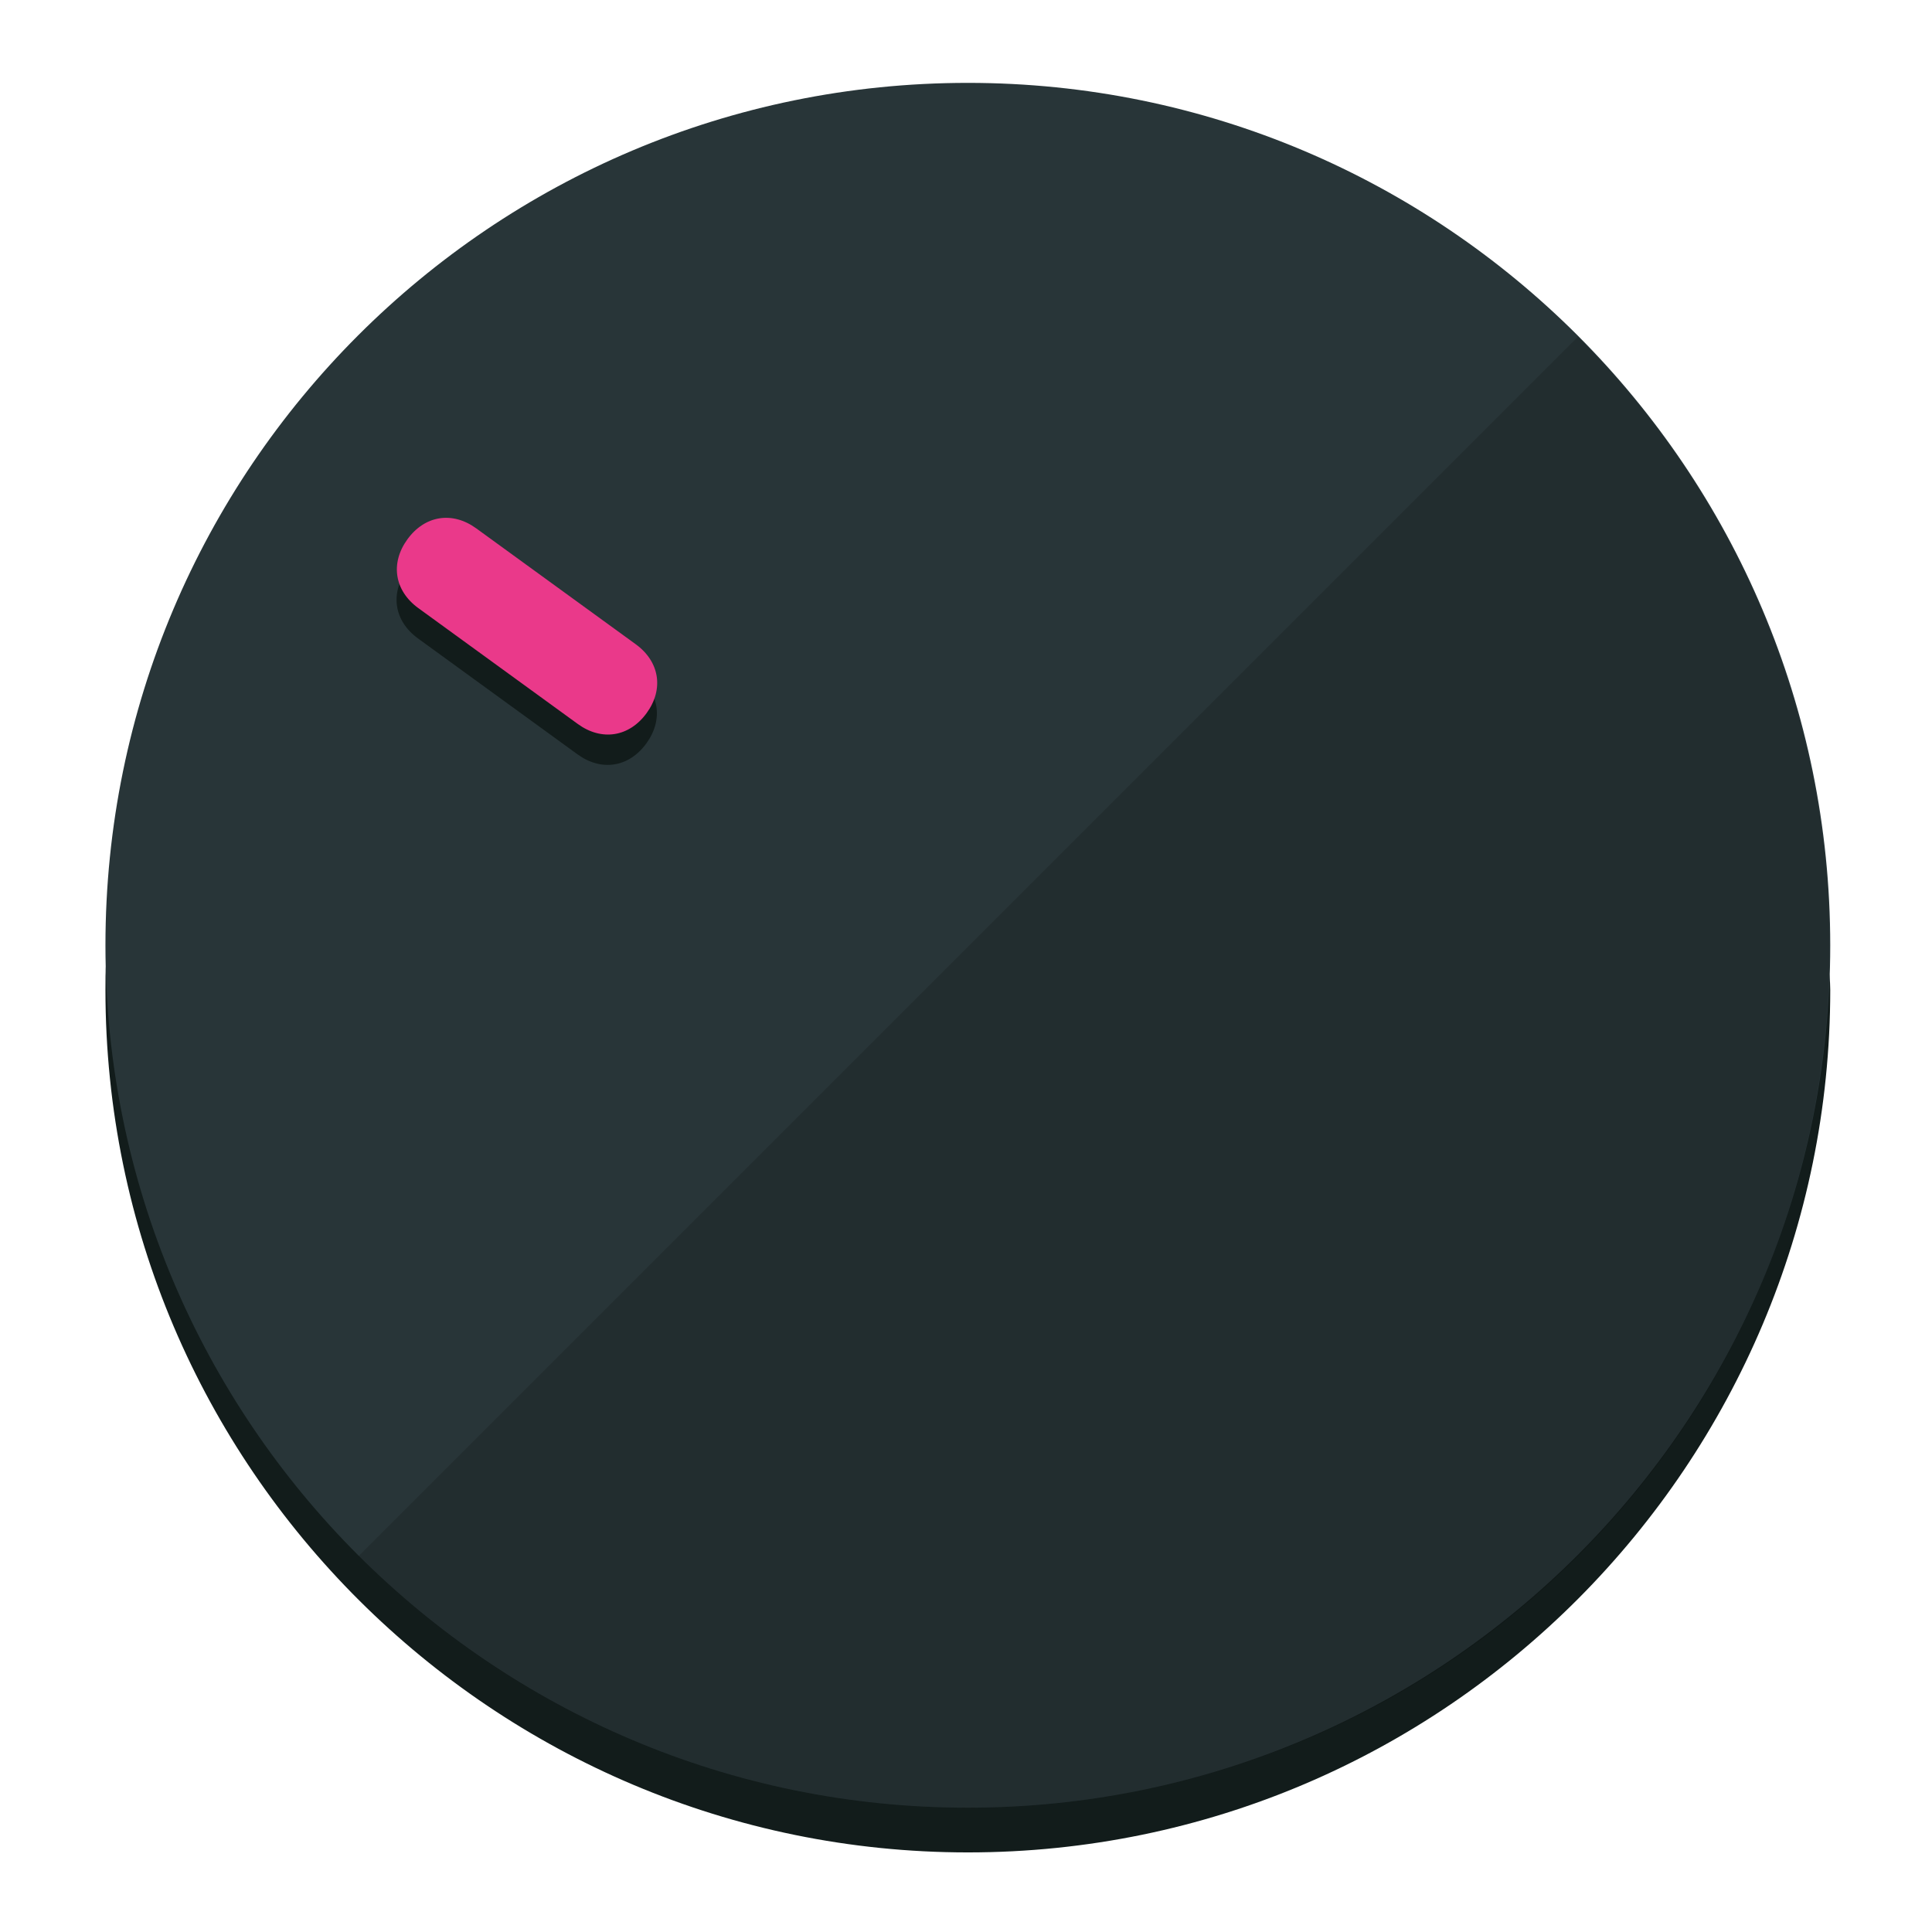
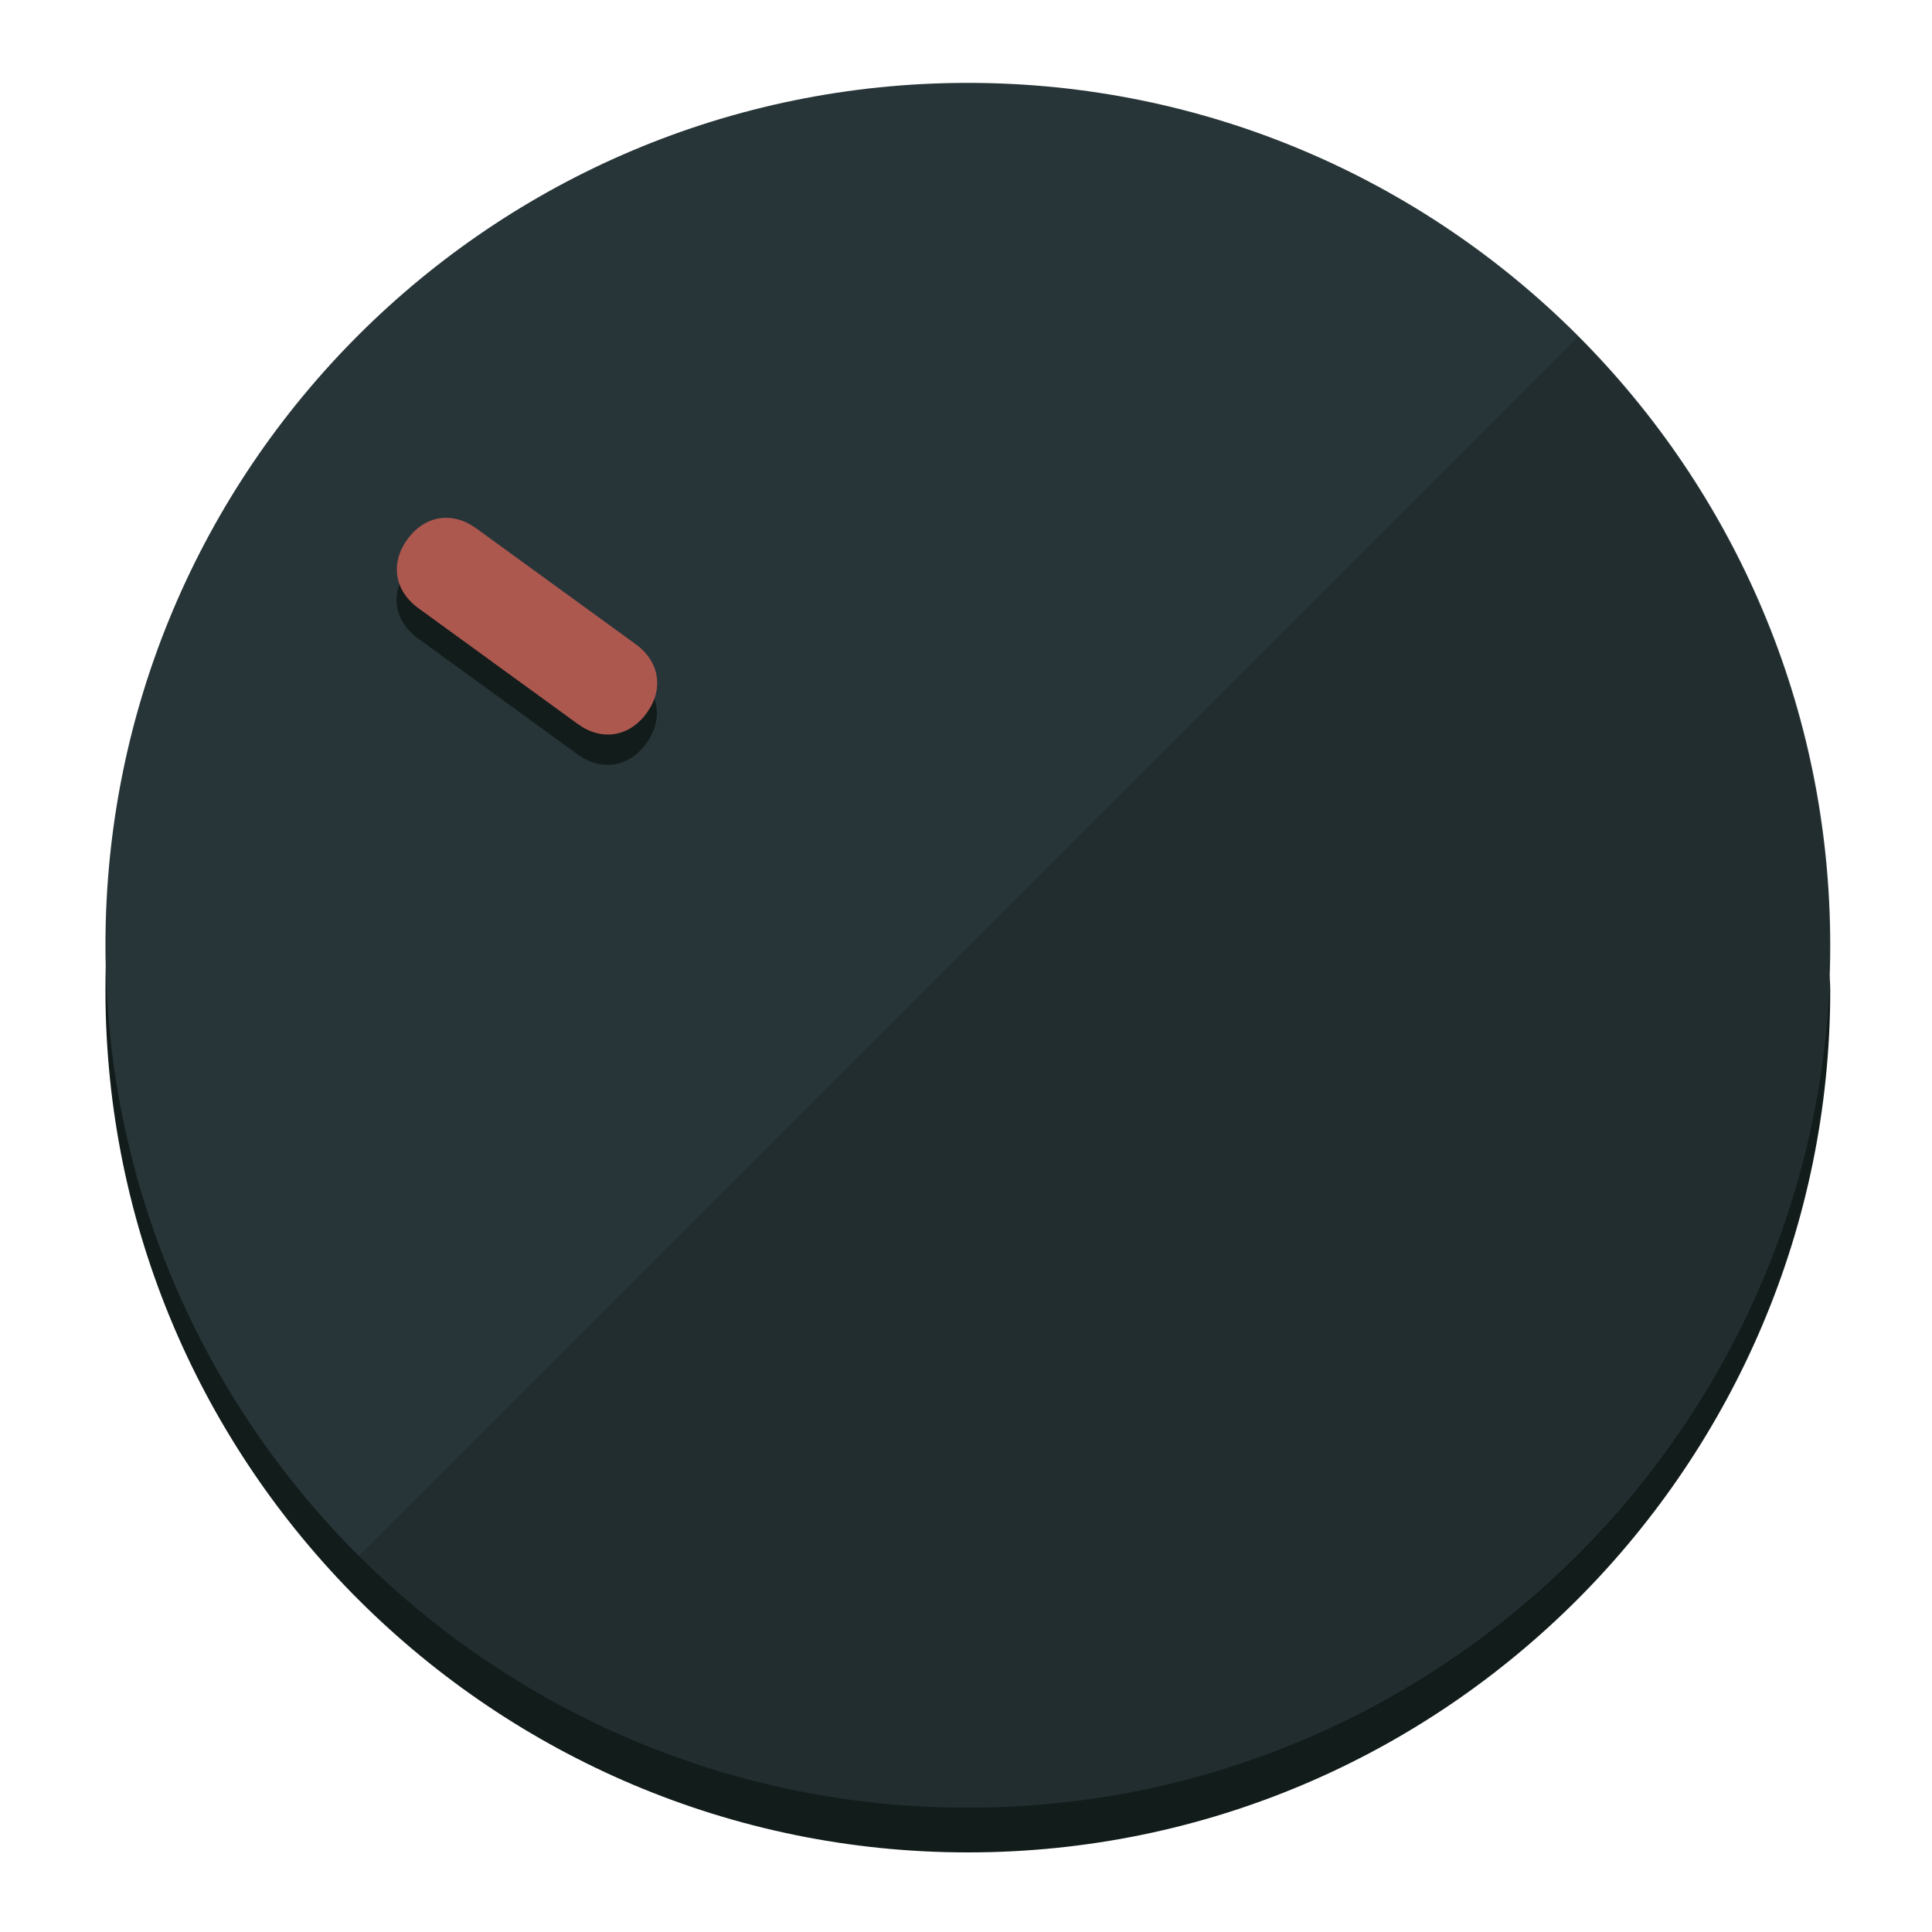
<svg xmlns="http://www.w3.org/2000/svg" height="120px" width="120px" version="1.1" id="Layer_1" viewBox="0 0 496.8 496.8" xml:space="preserve">
  <defs id="defs23" />
  <g id="g3158">
    <path style="display:inline;fill:#121c1b;fill-opacity:1;stroke-width:1.584" d="m 248.875,445.92 c 116.582,0 212.89,-91.238 220.493,-205.286 0,5.069 1.267,8.87 1.267,13.939 0,121.651 -98.842,221.76 -221.76,221.76 -121.651,0 -221.76,-98.842 -221.76,-221.76 0,-5.069 0,-8.87 1.267,-13.939 7.603,114.048 103.91,205.286 220.493,205.286 z" id="path8" />
    <circle style="display:inline;fill:#283538;fill-opacity:1;stroke-width:1.584" cx="248.875" cy="243.071" r="221.76" id="circle12" />
    <path style="display:inline;fill:#000000;fill-opacity:0.154;stroke-width:1.587" d="m 405.744,86.606 c 86.308,86.308 86.308,227.193 0,313.5 -86.308,86.308 -227.193,86.308 -313.5,0" id="path14" />
  </g>
  <g id="g3198">
    <circle style="display:none;fill:#000000;fill-opacity:0;stroke-width:1.584" cx="-51.017" cy="344.188" r="221.76" id="circle12-3" transform="rotate(-54)" />
    <path style="display:inline;fill:#121c1b;fill-opacity:1;stroke-width:1.584" d="m 163.397,173.469 c 6.151,4.469 7.272,11.549 2.803,17.7 v 0 c -4.469,6.151 -11.549,7.272 -17.7,2.803 l -41.007,-29.794 c -6.151,-4.469 -7.272,-11.549 -2.803,-17.7 v 0 c 4.469,-6.151 11.549,-7.272 17.7,-2.803 z" id="path3789" />
-     <path style="display:inline;fill:#ea398a;stroke-width:1.584" d="m 163.475,165.664 c 6.151,4.469 7.272,11.549 2.803,17.7 v 0 c -4.469,6.151 -11.549,7.272 -17.7,2.803 l -41.007,-29.794 c -6.151,-4.469 -7.272,-11.549 -2.803,-17.7 v 0 c 4.469,-6.151 11.549,-7.272 17.7,-2.803 z" id="path915" />
+     <path style="display:inline;fill:#AD584F;stroke-width:1.584" d="m 163.475,165.664 c 6.151,4.469 7.272,11.549 2.803,17.7 v 0 c -4.469,6.151 -11.549,7.272 -17.7,2.803 l -41.007,-29.794 c -6.151,-4.469 -7.272,-11.549 -2.803,-17.7 v 0 c 4.469,-6.151 11.549,-7.272 17.7,-2.803 z" id="path915" />
  </g>
</svg>
